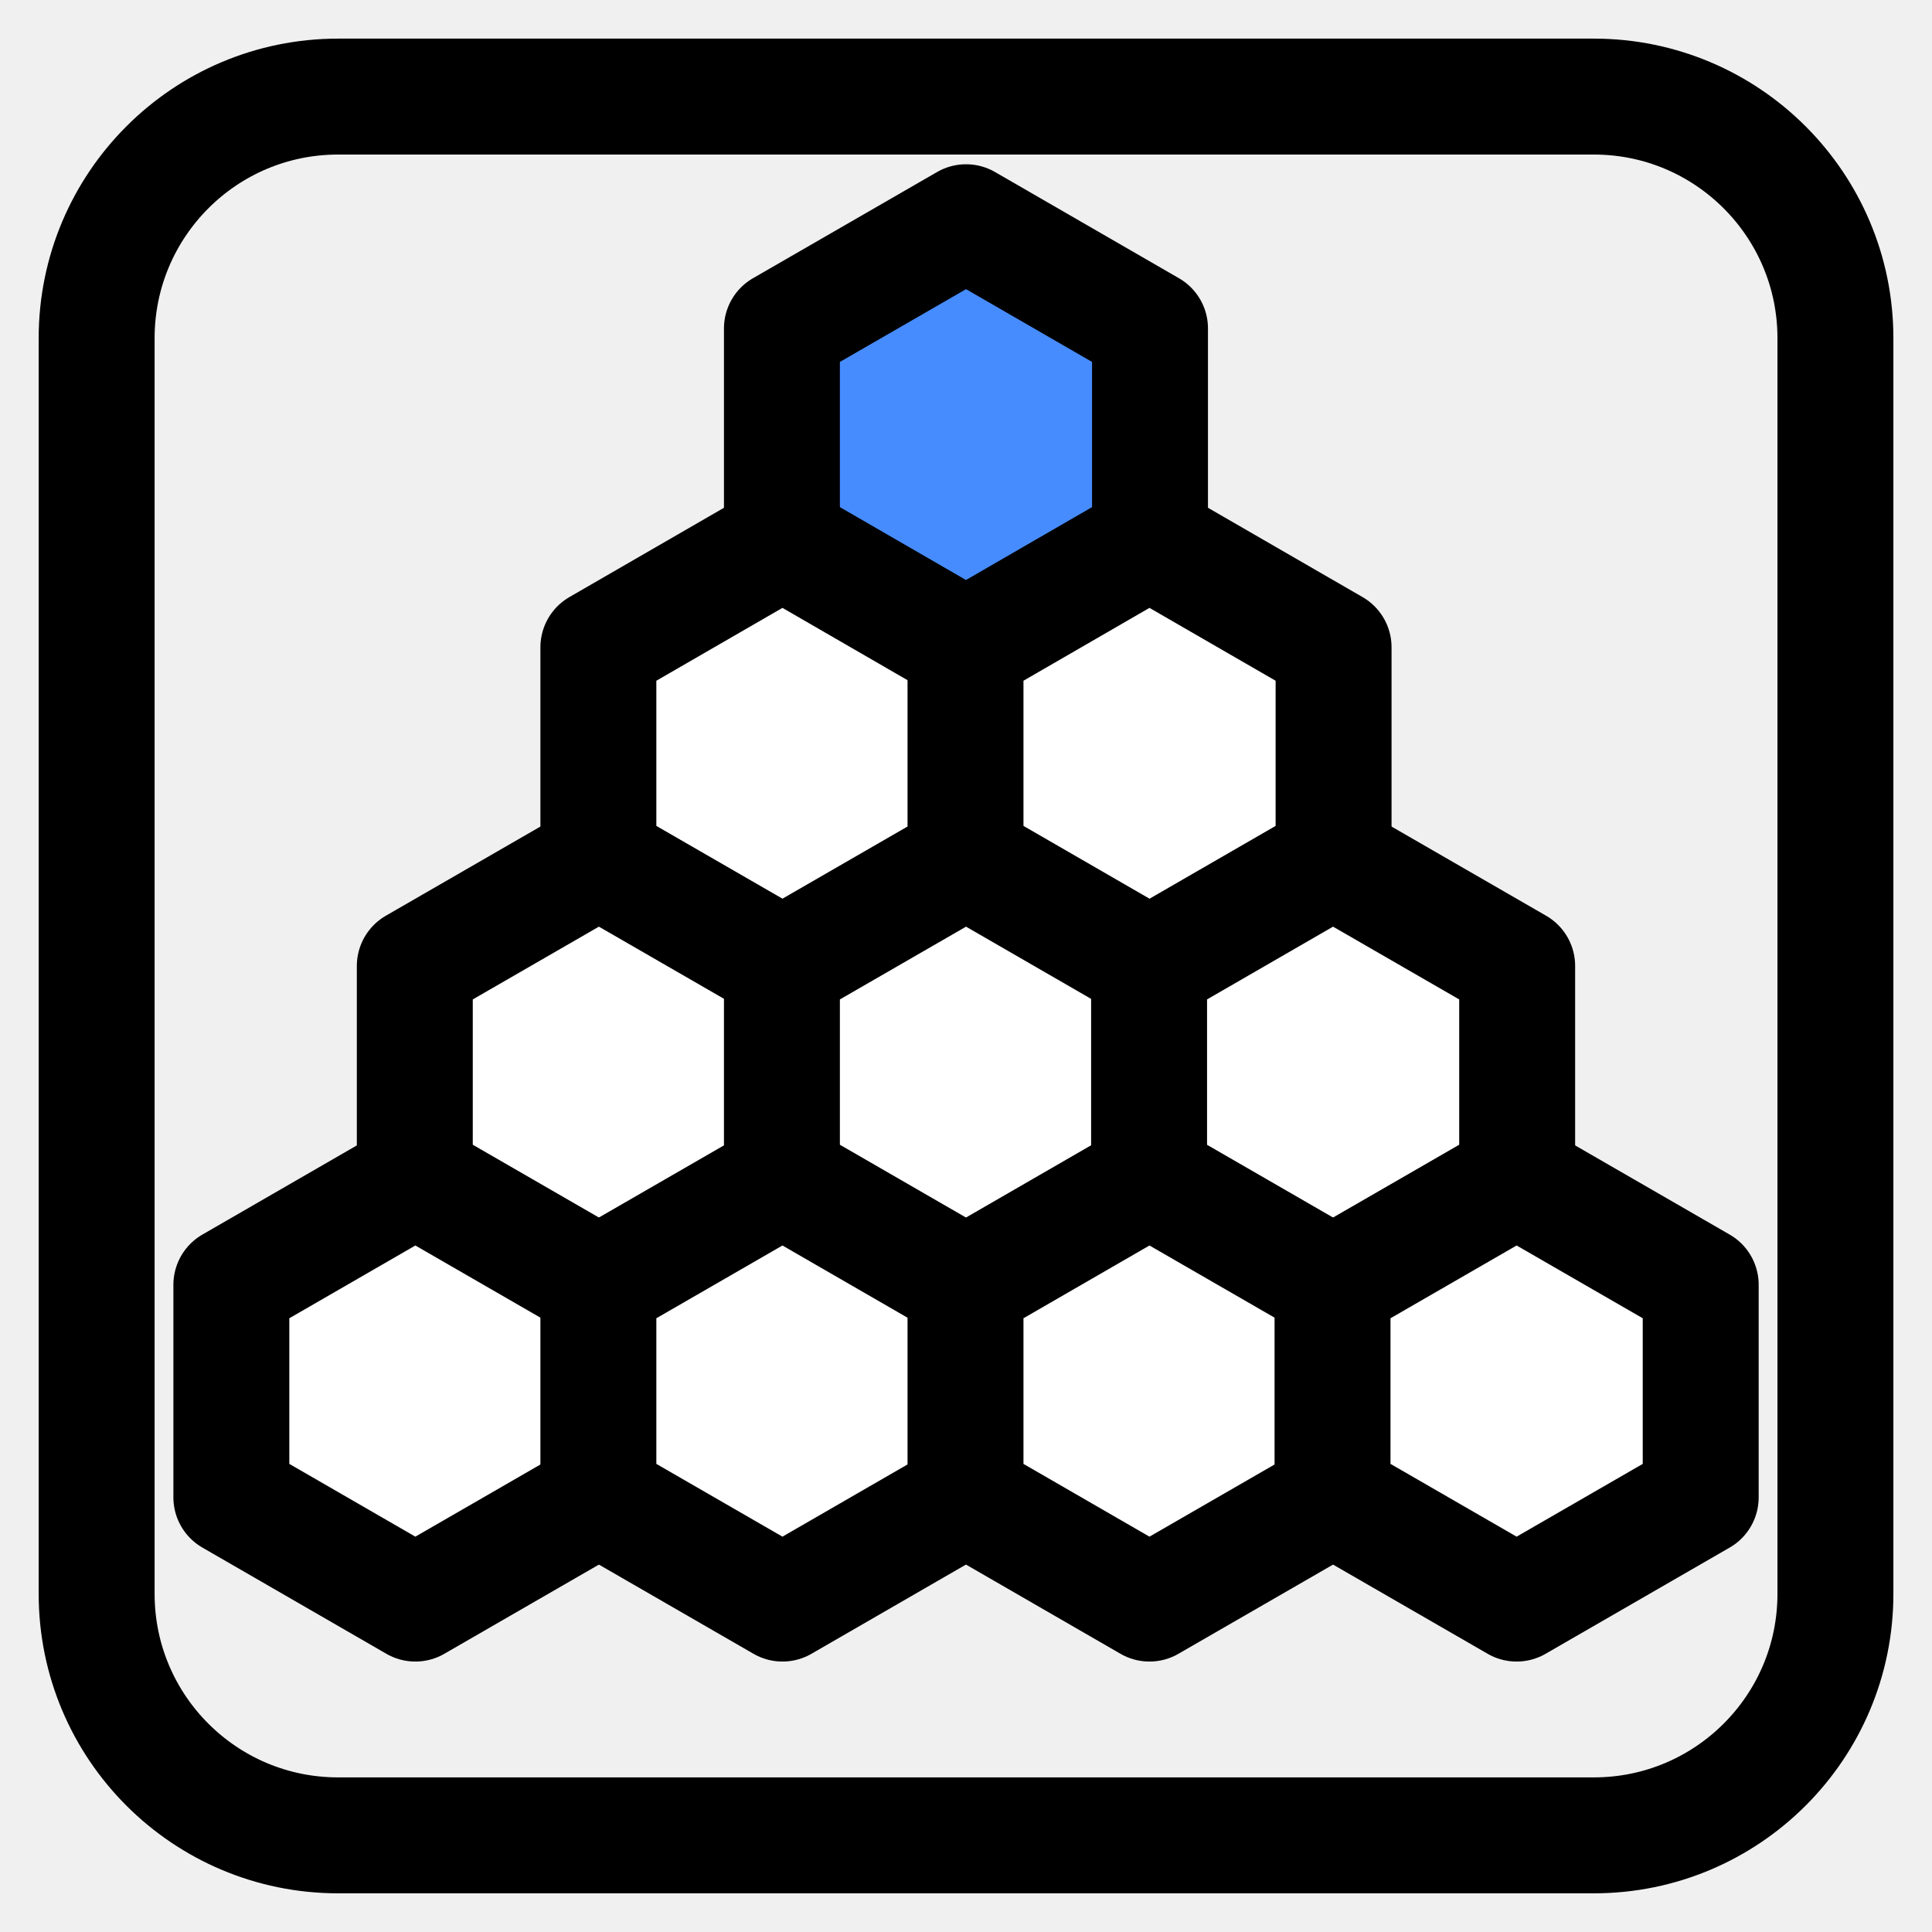
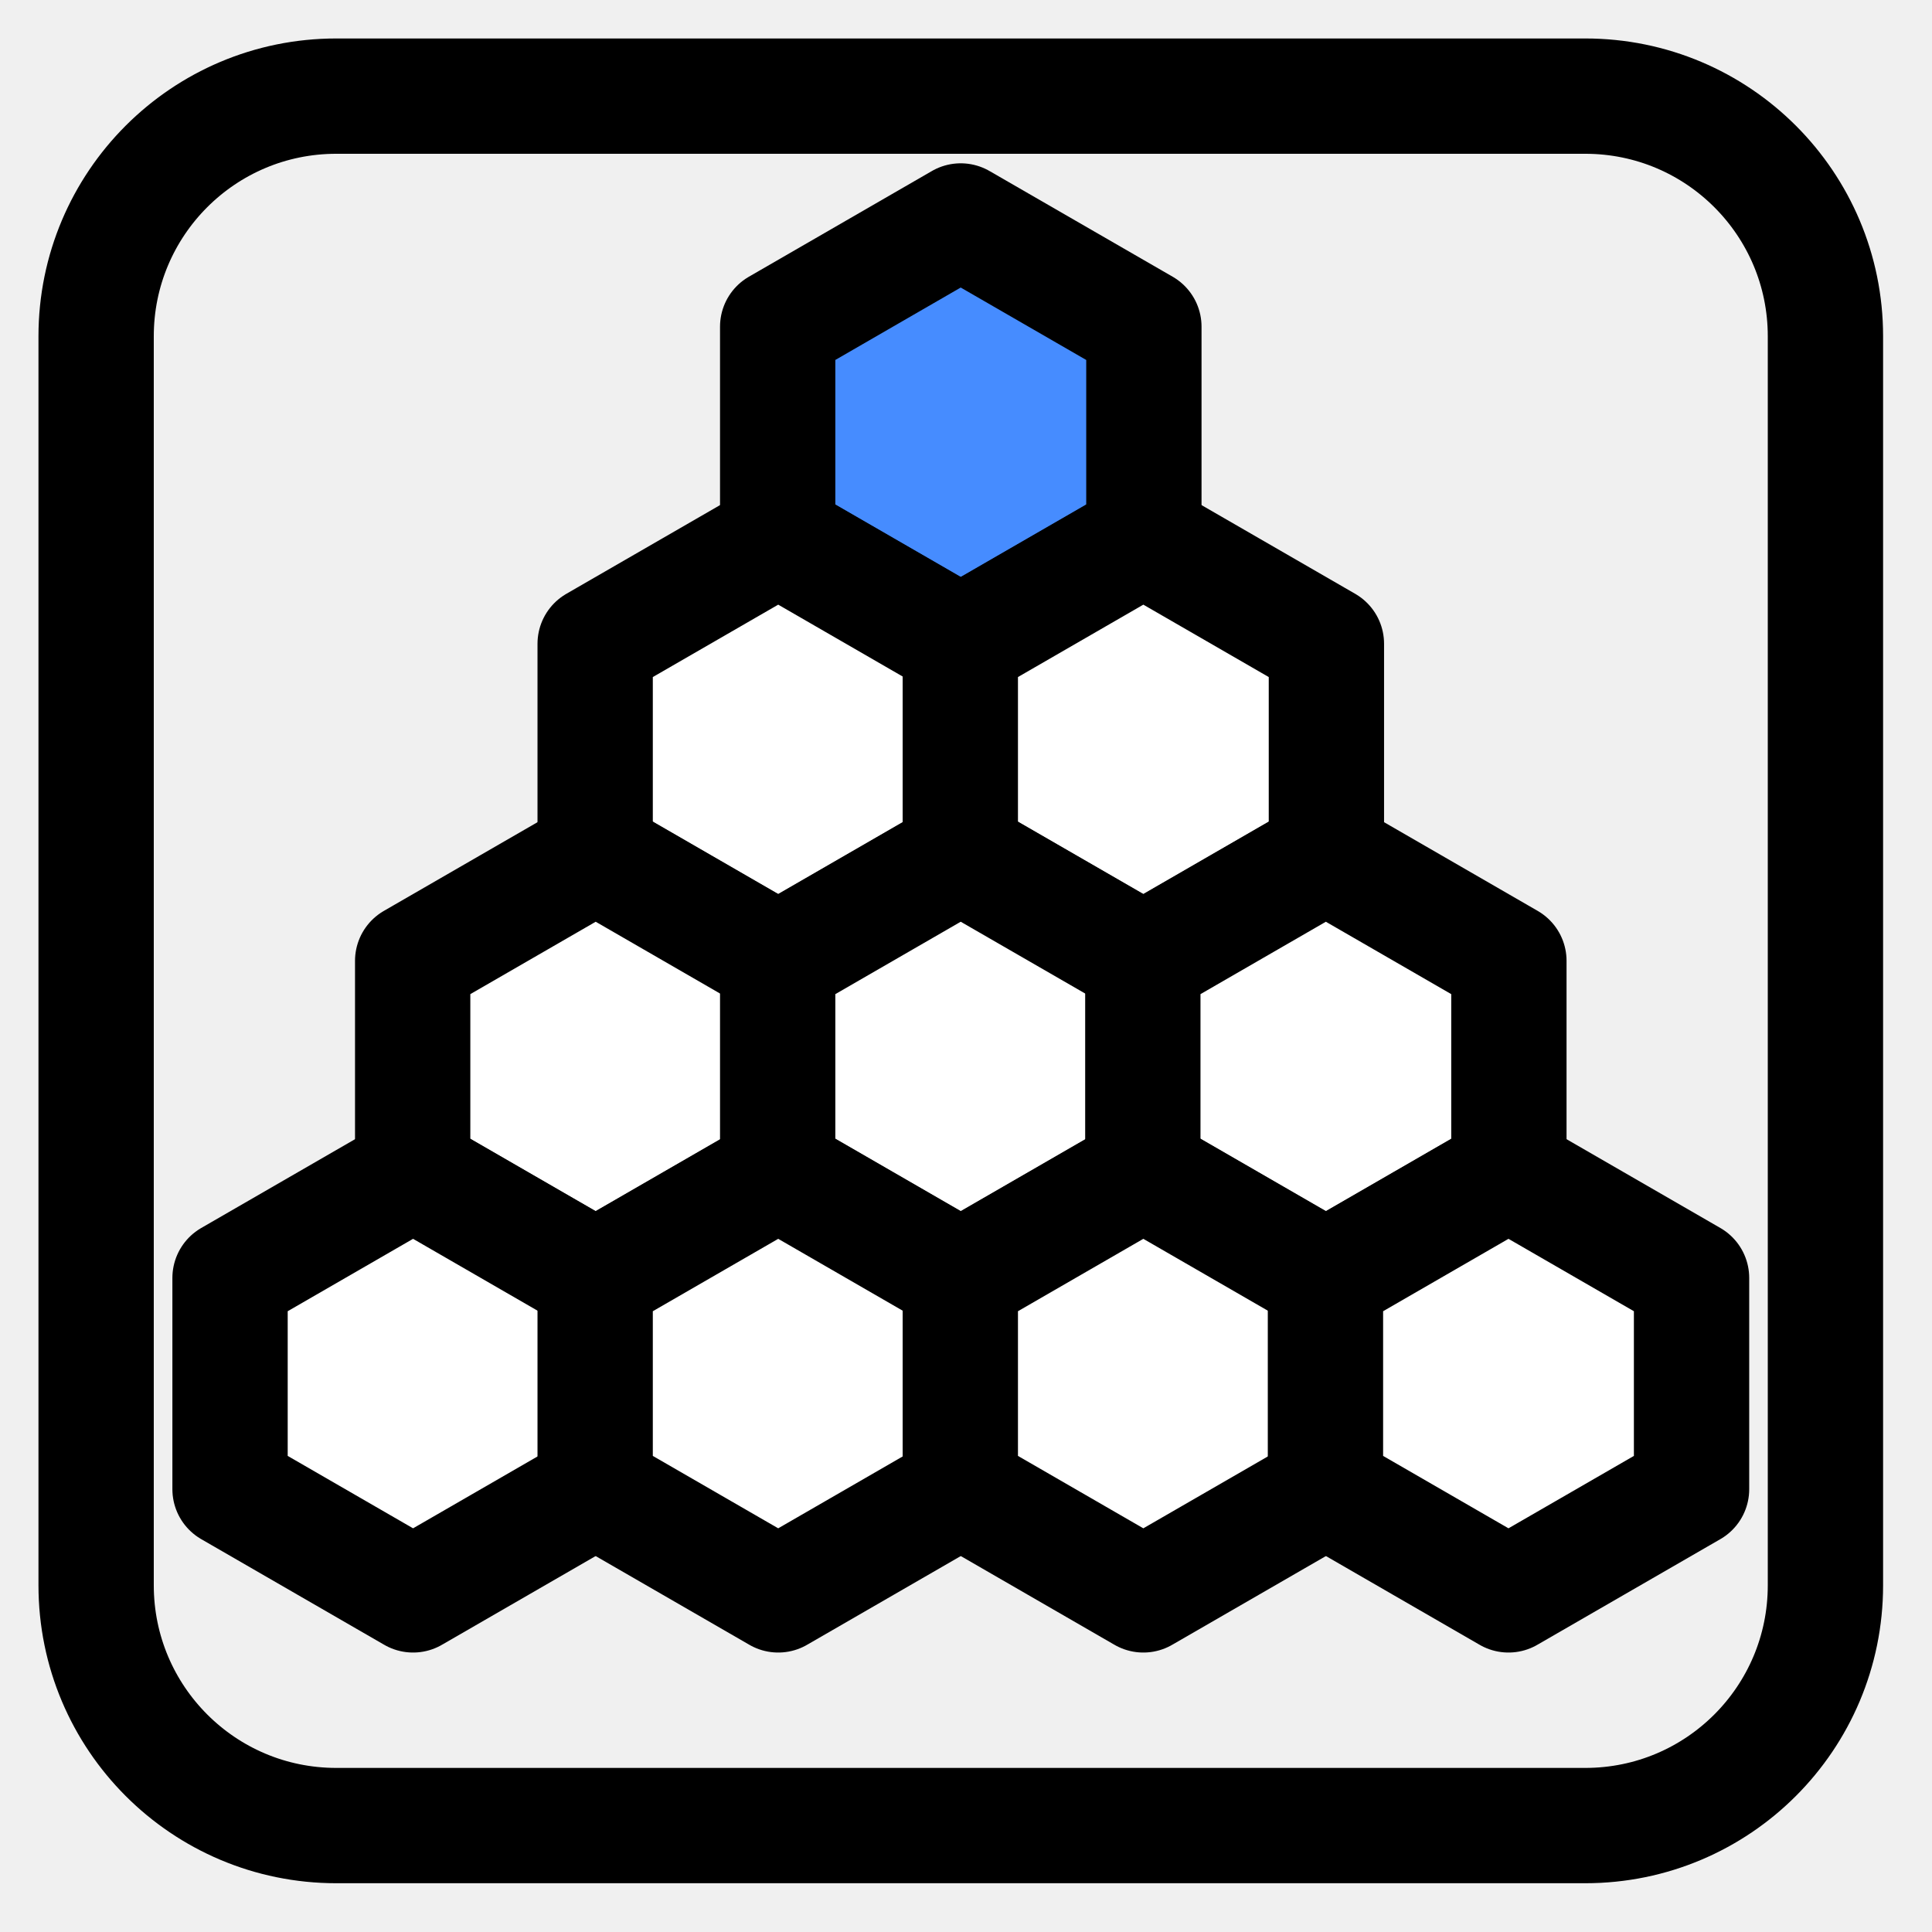
- <svg xmlns="http://www.w3.org/2000/svg" version="1.1" width="85.04pt" height="85.04pt" viewBox="0 -56.693 56.693 56.693">
-   <g id="page1">
-     <g transform="matrix(1 0 0 -1 0 0)">
-       <path d="M2.836 9.922V46.77C2.836 50.684 6.008 53.859 9.922 53.859H46.77C50.684 53.859 53.859 50.684 53.859 46.77V9.922C53.859 6.008 50.684 2.836 46.77 2.836H9.922C6.008 2.836 2.836 6.008 2.836 9.922Z" stroke="#000" fill="none" stroke-width="3.402" stroke-linecap="round" stroke-linejoin="round" />
-       <path d="M28.348 50.172L22.945 47.055V40.82L28.348 37.699L33.746 40.82V47.055Z" fill="#468cff" />
-       <path d="M28.348 50.172L22.945 47.055V40.82L28.348 37.699L33.746 40.82V47.055Z" stroke="#000" fill="none" stroke-width="3.402" stroke-linecap="round" stroke-linejoin="round" />
-       <path d="M22.961 40.82L17.559 37.699V31.465L22.961 28.348L28.359 31.465V37.699Z" fill="#fff" />
-       <path d="M22.961 40.82L17.559 37.699V31.465L22.961 28.348L28.359 31.465V37.699Z" stroke="#000" fill="none" stroke-width="3.402" stroke-miterlimit="10" stroke-linecap="round" stroke-linejoin="round" />
-       <path d="M33.73 40.82L28.332 37.699V31.465L33.73 28.348L39.133 31.465V37.699Z" fill="#fff" />
-       <path d="M33.73 40.82L28.332 37.699V31.465L33.73 28.348L39.133 31.465V37.699Z" stroke="#000" fill="none" stroke-width="3.402" stroke-miterlimit="10" stroke-linecap="round" stroke-linejoin="round" />
-       <path d="M17.574 31.465L12.172 28.348V22.109L17.574 18.992L22.977 22.109V28.348Z" fill="#fff" />
-       <path d="M17.574 31.465L12.172 28.348V22.109L17.574 18.992L22.977 22.109V28.348Z" stroke="#000" fill="none" stroke-width="3.402" stroke-miterlimit="10" stroke-linecap="round" stroke-linejoin="round" />
-       <path d="M28.348 31.465L22.945 28.348V22.109L28.348 18.992L33.746 22.109V28.348Z" fill="#fff" />
-       <path d="M28.348 31.465L22.945 28.348V22.109L28.348 18.992L33.746 22.109V28.348Z" stroke="#000" fill="none" stroke-width="3.402" stroke-miterlimit="10" stroke-linecap="round" stroke-linejoin="round" />
-       <path d="M39.117 31.465L33.719 28.348V22.109L39.117 18.992L44.52 22.109V28.348Z" fill="#fff" />
-       <path d="M39.117 31.465L33.719 28.348V22.109L39.117 18.992L44.52 22.109V28.348Z" stroke="#000" fill="none" stroke-width="3.402" stroke-miterlimit="10" stroke-linecap="round" stroke-linejoin="round" />
-       <path d="M12.188 22.109L6.789 18.992V12.754L12.188 9.637L17.59 12.754V18.992Z" fill="#fff" />
-       <path d="M12.188 22.109L6.789 18.992V12.754L12.188 9.637L17.59 12.754V18.992Z" stroke="#000" fill="none" stroke-width="3.402" stroke-miterlimit="10" stroke-linecap="round" stroke-linejoin="round" />
-       <path d="M22.961 22.109L17.559 18.992V12.754L22.961 9.637L28.359 12.754V18.992Z" fill="#fff" />
-       <path d="M22.961 22.109L17.559 18.992V12.754L22.961 9.637L28.359 12.754V18.992Z" stroke="#000" fill="none" stroke-width="3.402" stroke-miterlimit="10" stroke-linecap="round" stroke-linejoin="round" />
-       <path d="M33.73 22.109L28.332 18.992V12.754L33.73 9.637L39.133 12.754V18.992Z" fill="#fff" />
-       <path d="M33.73 22.109L28.332 18.992V12.754L33.73 9.637L39.133 12.754V18.992Z" stroke="#000" fill="none" stroke-width="3.402" stroke-miterlimit="10" stroke-linecap="round" stroke-linejoin="round" />
-       <path d="M44.504 22.109L39.102 18.992V12.754L44.504 9.637L49.906 12.754V18.992Z" fill="#fff" />
-       <path d="M44.504 22.109L39.102 18.992V12.754L44.504 9.637L49.906 12.754V18.992Z" stroke="#000" fill="none" stroke-width="3.402" stroke-miterlimit="10" stroke-linecap="round" stroke-linejoin="round" />
-     </g>
-   </g>
+ <svg xmlns="http://www.w3.org/2000/svg" width="56.693" height="56.693" viewBox="0 0 56.693 56.693">
+   <path fill="none" stroke-width="3.402" stroke-linecap="round" stroke-linejoin="round" stroke="rgb(0%, 0%, 0%)" stroke-opacity="1" stroke-miterlimit="10" d="M -25.51 -18.424 L -25.51 18.426 C -25.51 22.338 -22.341 25.511 -18.425 25.511 L 18.425 25.511 C 22.341 25.511 25.51 22.338 25.51 18.426 L 25.51 -18.424 C 25.51 -22.34 22.341 -25.513 18.425 -25.513 L -18.425 -25.513 C -22.341 -25.513 -25.51 -22.34 -25.51 -18.424 Z M -25.51 -18.424 " transform="matrix(0.994614, 0, 0, -0.994614, 28.19333, 28.19432)" />
+   <path fill-rule="nonzero" fill="rgb(27.451%, 54.903%, 100%)" fill-opacity="1" stroke-width="3.402" stroke-linecap="round" stroke-linejoin="round" stroke="rgb(0%, 0%, 0%)" stroke-opacity="1" stroke-miterlimit="10" d="M -0.002 21.828 L -5.402 18.709 L -5.402 12.472 L -0.002 9.354 L 5.402 12.472 L 5.402 18.709 Z M -0.002 21.828 " transform="matrix(0.994614, 0, 0, -0.994614, 28.19333, 28.19432)" />
+   <path fill-rule="nonzero" fill="rgb(100%, 100%, 100%)" fill-opacity="1" stroke-width="3.402" stroke-linecap="round" stroke-linejoin="round" stroke="rgb(0%, 0%, 0%)" stroke-opacity="1" stroke-miterlimit="10" d="M -5.386 12.472 L -10.787 9.354 L -10.787 3.117 L -5.386 -0.001 L 0.014 3.117 L 0.014 9.354 Z M -5.386 12.472 " transform="matrix(0.994614, 0, 0, -0.994614, 28.19333, 28.19432)" />
+   <path fill-rule="nonzero" fill="rgb(100%, 100%, 100%)" fill-opacity="1" stroke-width="3.402" stroke-linecap="round" stroke-linejoin="round" stroke="rgb(0%, 0%, 0%)" stroke-opacity="1" stroke-miterlimit="10" d="M 5.386 12.472 L -0.014 9.354 L -0.014 3.117 L 5.386 -0.001 L 10.787 3.117 L 10.787 9.354 Z M 5.386 12.472 " transform="matrix(0.994614, 0, 0, -0.994614, 28.19333, 28.19432)" />
+   <path fill-rule="nonzero" fill="rgb(100%, 100%, 100%)" fill-opacity="1" stroke-width="3.402" stroke-linecap="round" stroke-linejoin="round" stroke="rgb(0%, 0%, 0%)" stroke-opacity="1" stroke-miterlimit="10" d="M -10.771 3.117 L -16.171 -0.001 L -16.171 -6.238 L -10.771 -9.356 L -5.371 -6.238 L -5.371 -0.001 Z M -10.771 3.117 " transform="matrix(0.994614, 0, 0, -0.994614, 28.19333, 28.19432)" />
+   <path fill-rule="nonzero" fill="rgb(100%, 100%, 100%)" fill-opacity="1" stroke-width="3.402" stroke-linecap="round" stroke-linejoin="round" stroke="rgb(0%, 0%, 0%)" stroke-opacity="1" stroke-miterlimit="10" d="M -0.002 3.117 L -5.402 -0.001 L -5.402 -6.238 L -0.002 -9.356 L 5.402 -6.238 L 5.402 -0.001 Z M -0.002 3.117 " transform="matrix(0.994614, 0, 0, -0.994614, 28.19333, 28.19432)" />
+   <path fill-rule="nonzero" fill="rgb(100%, 100%, 100%)" fill-opacity="1" stroke-width="3.402" stroke-linecap="round" stroke-linejoin="round" stroke="rgb(0%, 0%, 0%)" stroke-opacity="1" stroke-miterlimit="10" d="M 10.771 3.117 L 5.371 -0.001 L 5.371 -6.238 L 10.771 -9.356 L 16.171 -6.238 L 16.171 -0.001 Z M 10.771 3.117 " transform="matrix(0.994614, 0, 0, -0.994614, 28.19333, 28.19432)" />
+   <path fill-rule="nonzero" fill="rgb(100%, 100%, 100%)" fill-opacity="1" stroke-width="3.402" stroke-linecap="round" stroke-linejoin="round" stroke="rgb(0%, 0%, 0%)" stroke-opacity="1" stroke-miterlimit="10" d="M -16.159 -6.238 L -21.559 -9.356 L -21.559 -15.589 L -16.159 -18.707 L -10.759 -15.589 L -10.759 -9.356 Z M -16.159 -6.238 " transform="matrix(0.994614, 0, 0, -0.994614, 28.19333, 28.19432)" />
+   <path fill-rule="nonzero" fill="rgb(100%, 100%, 100%)" fill-opacity="1" stroke-width="3.402" stroke-linecap="round" stroke-linejoin="round" stroke="rgb(0%, 0%, 0%)" stroke-opacity="1" stroke-miterlimit="10" d="M -5.386 -6.238 L -10.787 -9.356 L -10.787 -15.589 L -5.386 -18.707 L 0.014 -15.589 L 0.014 -9.356 Z M -5.386 -6.238 " transform="matrix(0.994614, 0, 0, -0.994614, 28.19333, 28.19432)" />
+   <path fill-rule="nonzero" fill="rgb(100%, 100%, 100%)" fill-opacity="1" stroke-width="3.402" stroke-linecap="round" stroke-linejoin="round" stroke="rgb(0%, 0%, 0%)" stroke-opacity="1" stroke-miterlimit="10" d="M 5.386 -6.238 L -0.014 -9.356 L -0.014 -15.589 L 5.386 -18.707 L 10.787 -15.589 L 10.787 -9.356 Z M 5.386 -6.238 " transform="matrix(0.994614, 0, 0, -0.994614, 28.19333, 28.19432)" />
+   <path fill-rule="nonzero" fill="rgb(100%, 100%, 100%)" fill-opacity="1" stroke-width="3.402" stroke-linecap="round" stroke-linejoin="round" stroke="rgb(0%, 0%, 0%)" stroke-opacity="1" stroke-miterlimit="10" d="M 16.159 -6.238 L 10.759 -9.356 L 10.759 -15.589 L 16.159 -18.707 L 21.56 -15.589 L 21.56 -9.356 Z M 16.159 -6.238 " transform="matrix(0.994614, 0, 0, -0.994614, 28.19333, 28.19432)" />
</svg>
